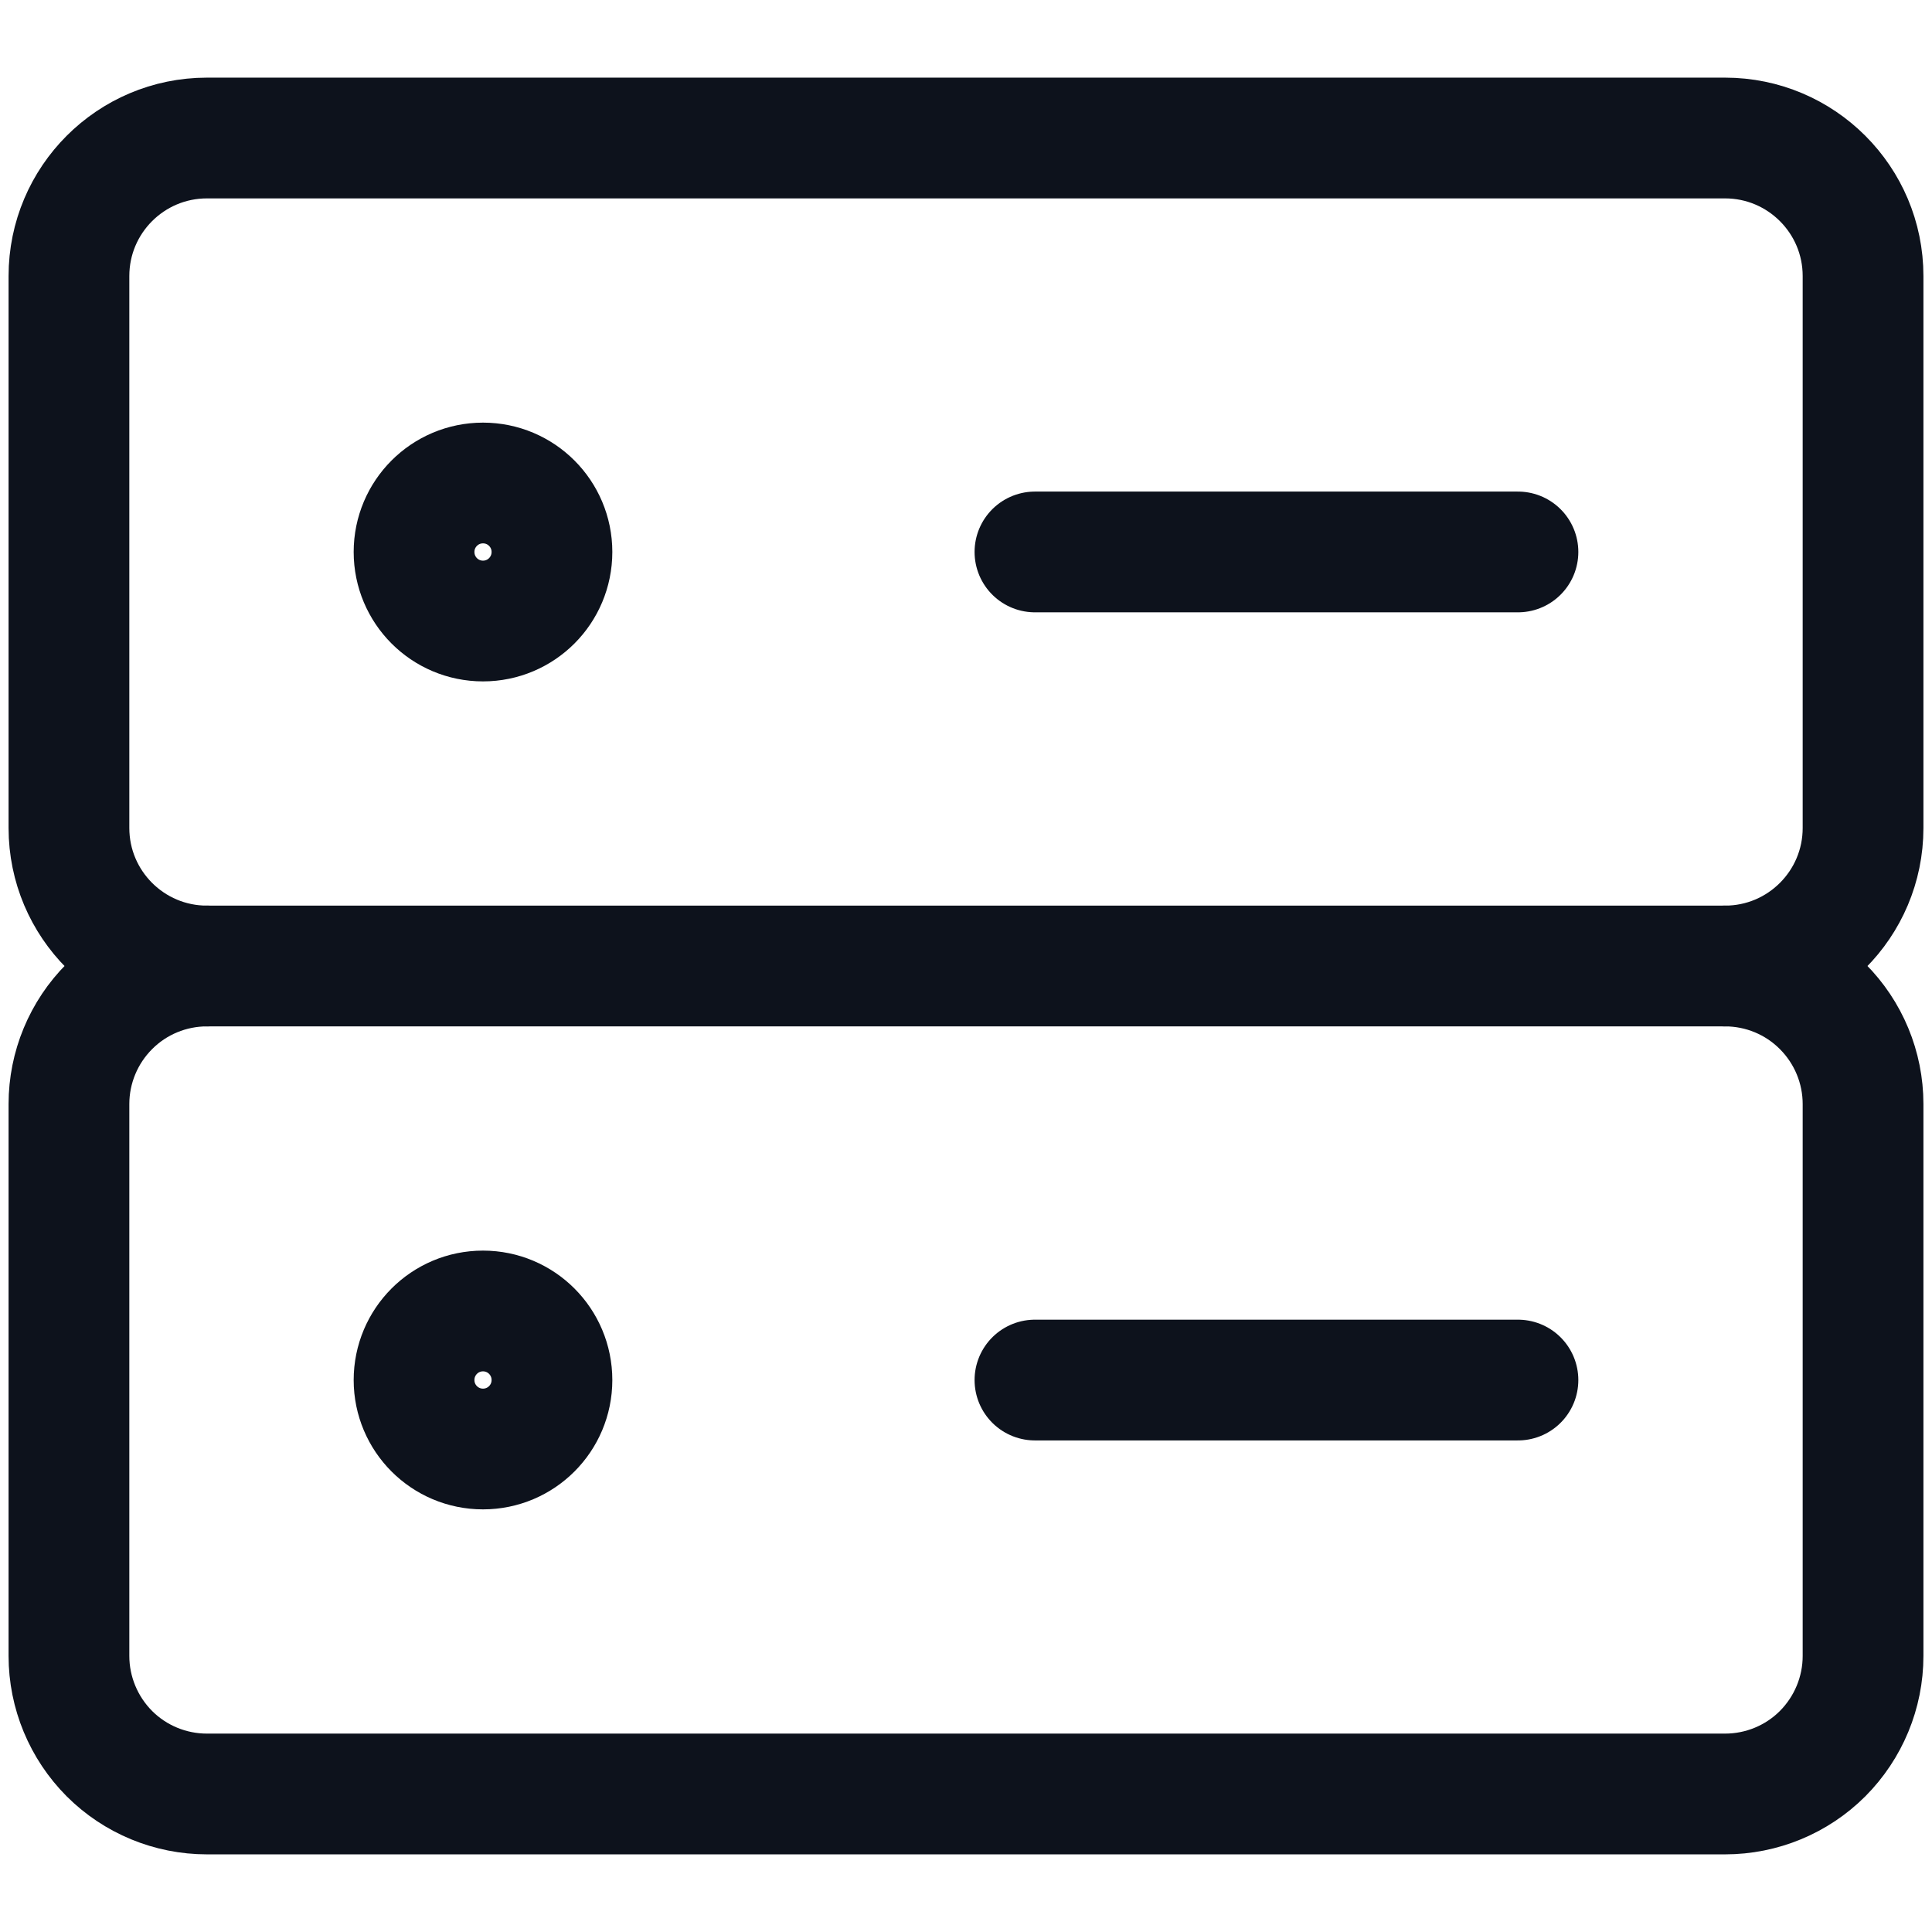
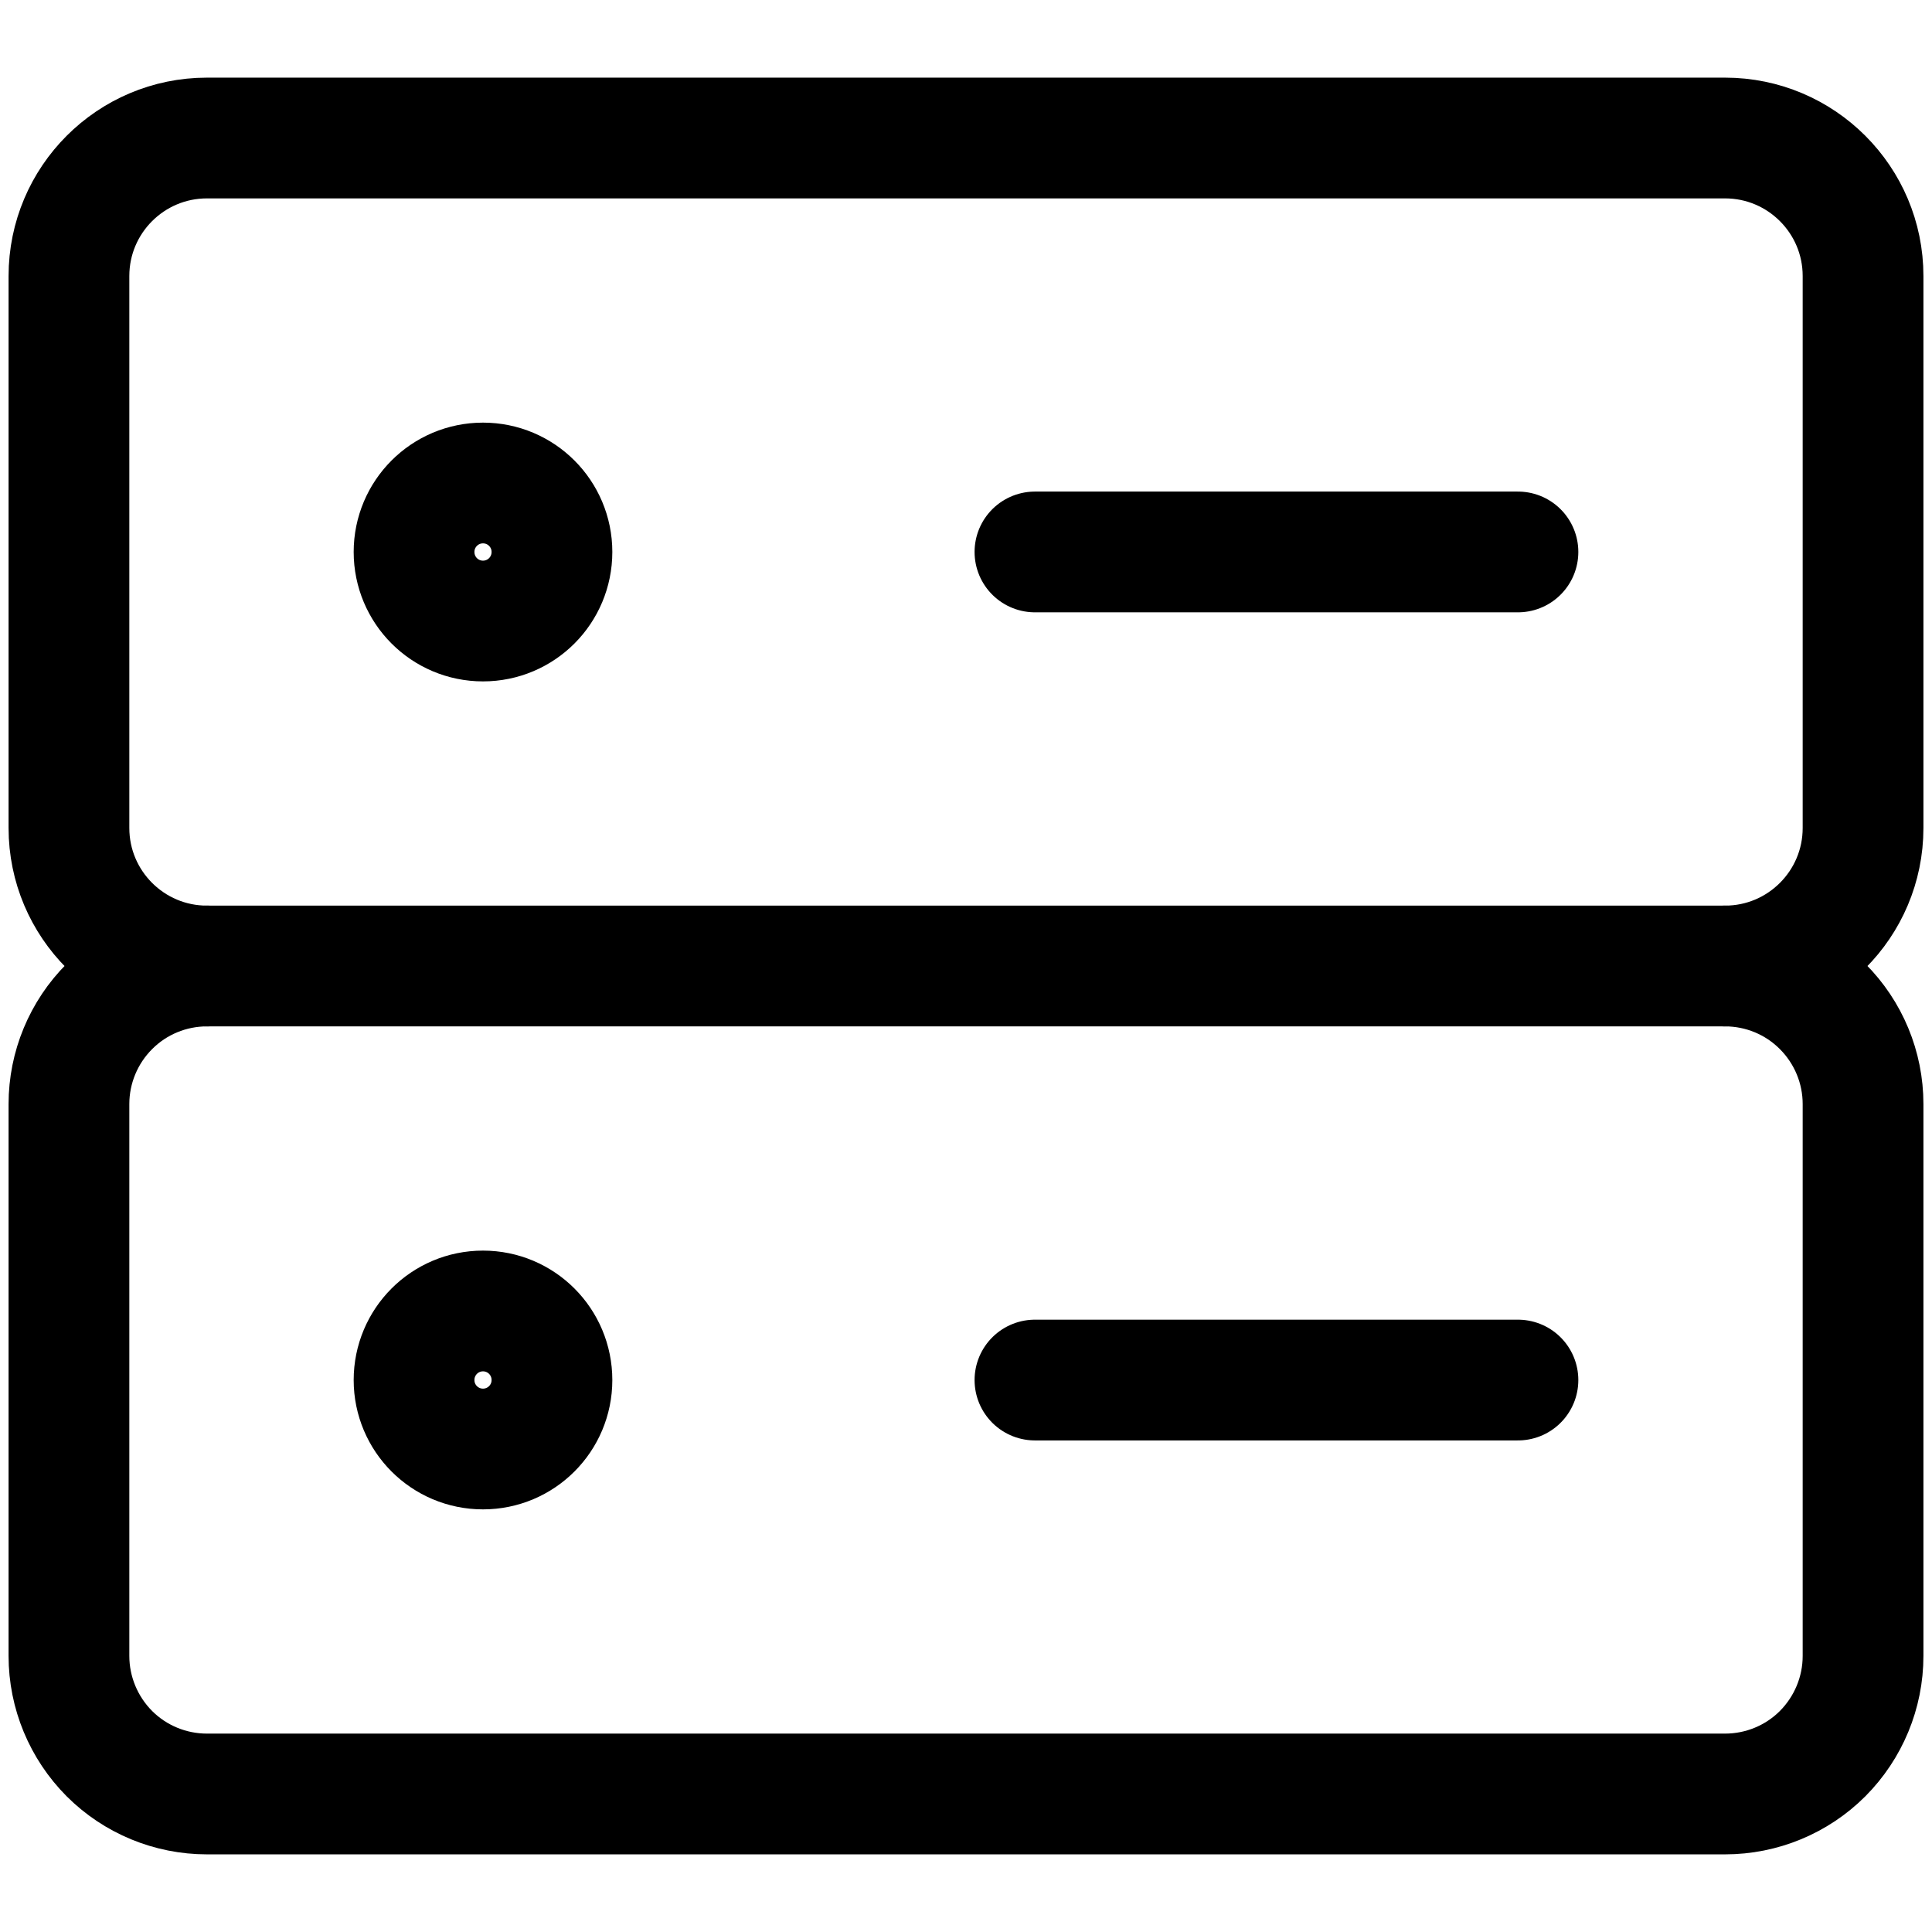
<svg xmlns="http://www.w3.org/2000/svg" width="16" height="16" viewBox="0 0 16 16" fill="none">
-   <path d="M14.286 1.143H1.714C1.083 1.143 0.571 1.655 0.571 2.286V6.857C0.571 7.488 1.083 8 1.714 8H14.286C14.917 8 15.429 7.488 15.429 6.857V2.286C15.429 1.655 14.917 1.143 14.286 1.143Z" stroke="#0D121C" stroke-linecap="round" stroke-linejoin="round" />
-   <path d="M4 5.143C4.316 5.143 4.571 4.887 4.571 4.571C4.571 4.256 4.316 4 4 4C3.684 4 3.429 4.256 3.429 4.571C3.429 4.887 3.684 5.143 4 5.143Z" stroke="#0D121C" stroke-linecap="round" stroke-linejoin="round" />
-   <path d="M8.571 4.571H12.571M1.714 8C1.411 8 1.12 8.12 0.906 8.335C0.692 8.549 0.571 8.84 0.571 9.143V13.714C0.571 14.017 0.692 14.308 0.906 14.523C1.12 14.737 1.411 14.857 1.714 14.857H14.286C14.589 14.857 14.88 14.737 15.094 14.523C15.308 14.308 15.429 14.017 15.429 13.714V9.143C15.429 8.84 15.308 8.549 15.094 8.335C14.88 8.12 14.589 8 14.286 8" stroke="#0D121C" stroke-linecap="round" stroke-linejoin="round" />
-   <path d="M4 12C4.316 12 4.571 11.744 4.571 11.429C4.571 11.113 4.316 10.857 4 10.857C3.684 10.857 3.429 11.113 3.429 11.429C3.429 11.744 3.684 12 4 12Z" stroke="#0D121C" stroke-linecap="round" stroke-linejoin="round" />
-   <path d="M8.571 11.429H12.571" stroke="#0D121C" stroke-linecap="round" stroke-linejoin="round" />
+   <path d="M14.286 1.143H1.714C1.083 1.143 0.571 1.655 0.571 2.286V6.857C0.571 7.488 1.083 8 1.714 8H14.286C14.917 8 15.429 7.488 15.429 6.857V2.286C15.429 1.655 14.917 1.143 14.286 1.143Z" stroke="currentColor" stroke-linecap="round" stroke-linejoin="round" />
+   <path d="M4 5.143C4.316 5.143 4.571 4.887 4.571 4.571C4.571 4.256 4.316 4 4 4C3.684 4 3.429 4.256 3.429 4.571C3.429 4.887 3.684 5.143 4 5.143Z" stroke="currentColor" stroke-linecap="round" stroke-linejoin="round" />
+   <path d="M8.571 4.571H12.571M1.714 8C1.411 8 1.12 8.12 0.906 8.335C0.692 8.549 0.571 8.84 0.571 9.143V13.714C0.571 14.017 0.692 14.308 0.906 14.523C1.12 14.737 1.411 14.857 1.714 14.857H14.286C14.589 14.857 14.88 14.737 15.094 14.523C15.308 14.308 15.429 14.017 15.429 13.714V9.143C15.429 8.84 15.308 8.549 15.094 8.335C14.88 8.12 14.589 8 14.286 8" stroke="currentColor" stroke-linecap="round" stroke-linejoin="round" />
+   <path d="M4 12C4.316 12 4.571 11.744 4.571 11.429C4.571 11.113 4.316 10.857 4 10.857C3.684 10.857 3.429 11.113 3.429 11.429C3.429 11.744 3.684 12 4 12Z" stroke="currentColor" stroke-linecap="round" stroke-linejoin="round" />
+   <path d="M8.571 11.429H12.571" stroke="currentColor" stroke-linecap="round" stroke-linejoin="round" />
</svg>
